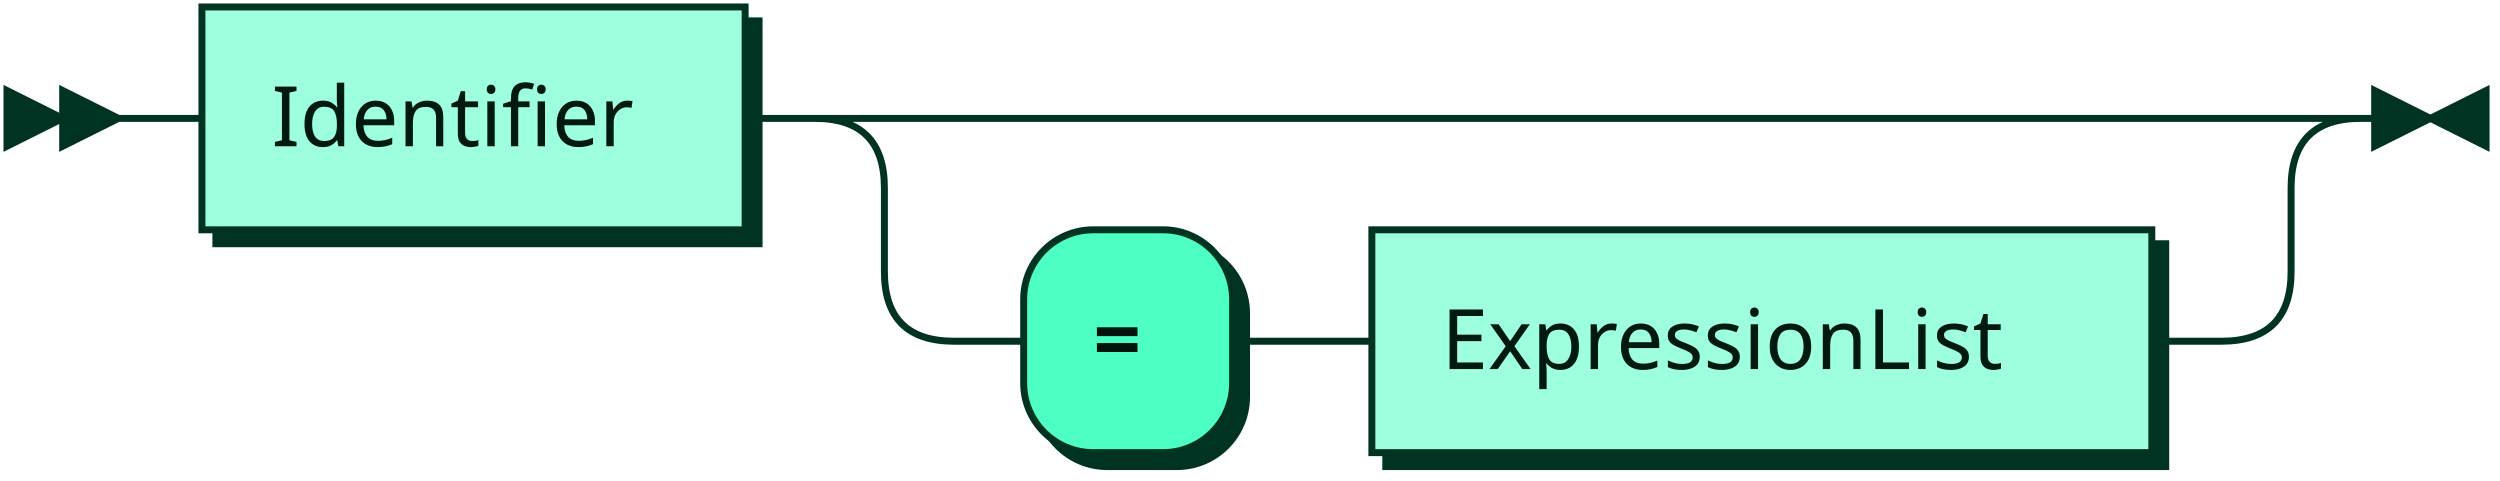
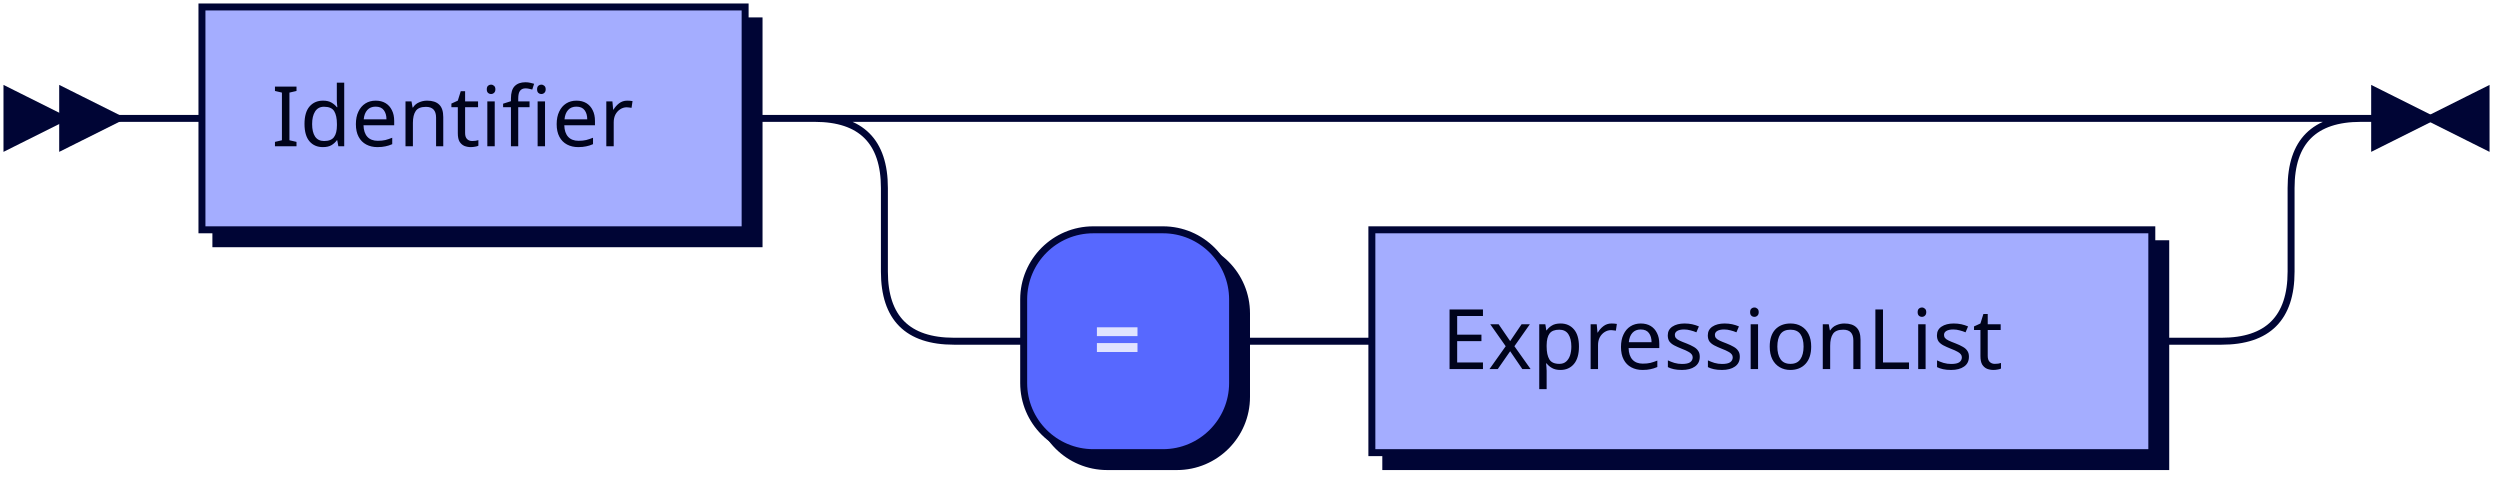
<svg xmlns="http://www.w3.org/2000/svg" xmlns:xlink="http://www.w3.org/1999/xlink" width="359" height="69">
  <defs>
    <style type="text/css">
    @namespace "http://www.w3.org/2000/svg";
-     .line                 {fill: none; stroke: #003322; stroke-width: 1;}
-     .bold-line            {stroke: #00140E; shape-rendering: crispEdges; stroke-width: 2;}
-     .thin-line            {stroke: #001F14; shape-rendering: crispEdges}
-     .filled               {fill: #003322; stroke: none;}
+     .line                 {fill: none; stroke: #000535; stroke-width: 1;}
+     .bold-line            {stroke: #E0E3FF; shape-rendering: crispEdges; stroke-width: 2;}
+     .thin-line            {stroke: #00031F; shape-rendering: crispEdges}
+     .filled               {fill: #000535; stroke: none;}
    text.terminal         {font-family: Verdana, Sans-serif;
                            font-size: 12px;
-                             fill: #00140E;
+                             fill: #E0E3FF;
                            font-weight: bold;
                          }
    text.nonterminal      {font-family: Verdana, Sans-serif;
                            font-size: 12px;
-                             fill: #001A11;
+                             fill: #00031A;
                            font-weight: normal;
                          }
    text.regexp           {font-family: Verdana, Sans-serif;
                            font-size: 12px;
-                             fill: #001F14;
+                             fill: #00031F;
                            font-weight: normal;
                          }
-     rect, circle, polygon {fill: #003322; stroke: #003322;}
-     rect.terminal         {fill: #4DFFC3; stroke: #003322; stroke-width: 1;}
-     rect.nonterminal      {fill: #9EFFDF; stroke: #003322; stroke-width: 1;}
+     rect, circle, polygon {fill: #000535; stroke: #000535;}
+     rect.terminal         {fill: #5768FF; stroke: #000535; stroke-width: 1;}
+     rect.nonterminal      {fill: #A4ADFF; stroke: #000535; stroke-width: 1;}
    rect.text             {fill: none; stroke: none;}
-     polygon.regexp        {fill: #C7FFEC; stroke: #003322; stroke-width: 1;}
+     polygon.regexp        {fill: #CACFFF; stroke: #000535; stroke-width: 1;}
  </style>
  </defs>
  <polygon points="9 17 1 13 1 21" />
  <polygon points="17 17 9 13 9 21" />
  <a xlink:href="#Identifier" xlink:title="Identifier">
    <rect x="31" y="3" width="78" height="32" />
    <rect x="29" y="1" width="78" height="32" class="nonterminal" />
    <text class="nonterminal" x="39" y="21">Identifier</text>
  </a>
  <rect x="149" y="35" width="30" height="32" rx="10" />
  <rect x="147" y="33" width="30" height="32" class="terminal" rx="10" />
  <text class="terminal" x="157" y="53">=</text>
  <a xlink:href="#ExpressionList" xlink:title="ExpressionList">
    <rect x="199" y="35" width="112" height="32" />
    <rect x="197" y="33" width="112" height="32" class="nonterminal" />
    <text class="nonterminal" x="207" y="53">ExpressionList</text>
  </a>
  <path class="line" d="m17 17 h2 m0 0 h10 m78 0 h10 m20 0 h10 m0 0 h172 m-202 0 h20 m182 0 h20 m-222 0 q10 0 10 10 m202 0 q0 -10 10 -10 m-212 10 v12 m202 0 v-12 m-202 12 q0 10 10 10 m182 0 q10 0 10 -10 m-192 10 h10 m30 0 h10 m0 0 h10 m112 0 h10 m23 -32 h-3" />
  <polygon points="349 17 357 13 357 21" />
  <polygon points="349 17 341 13 341 21" />
</svg>
